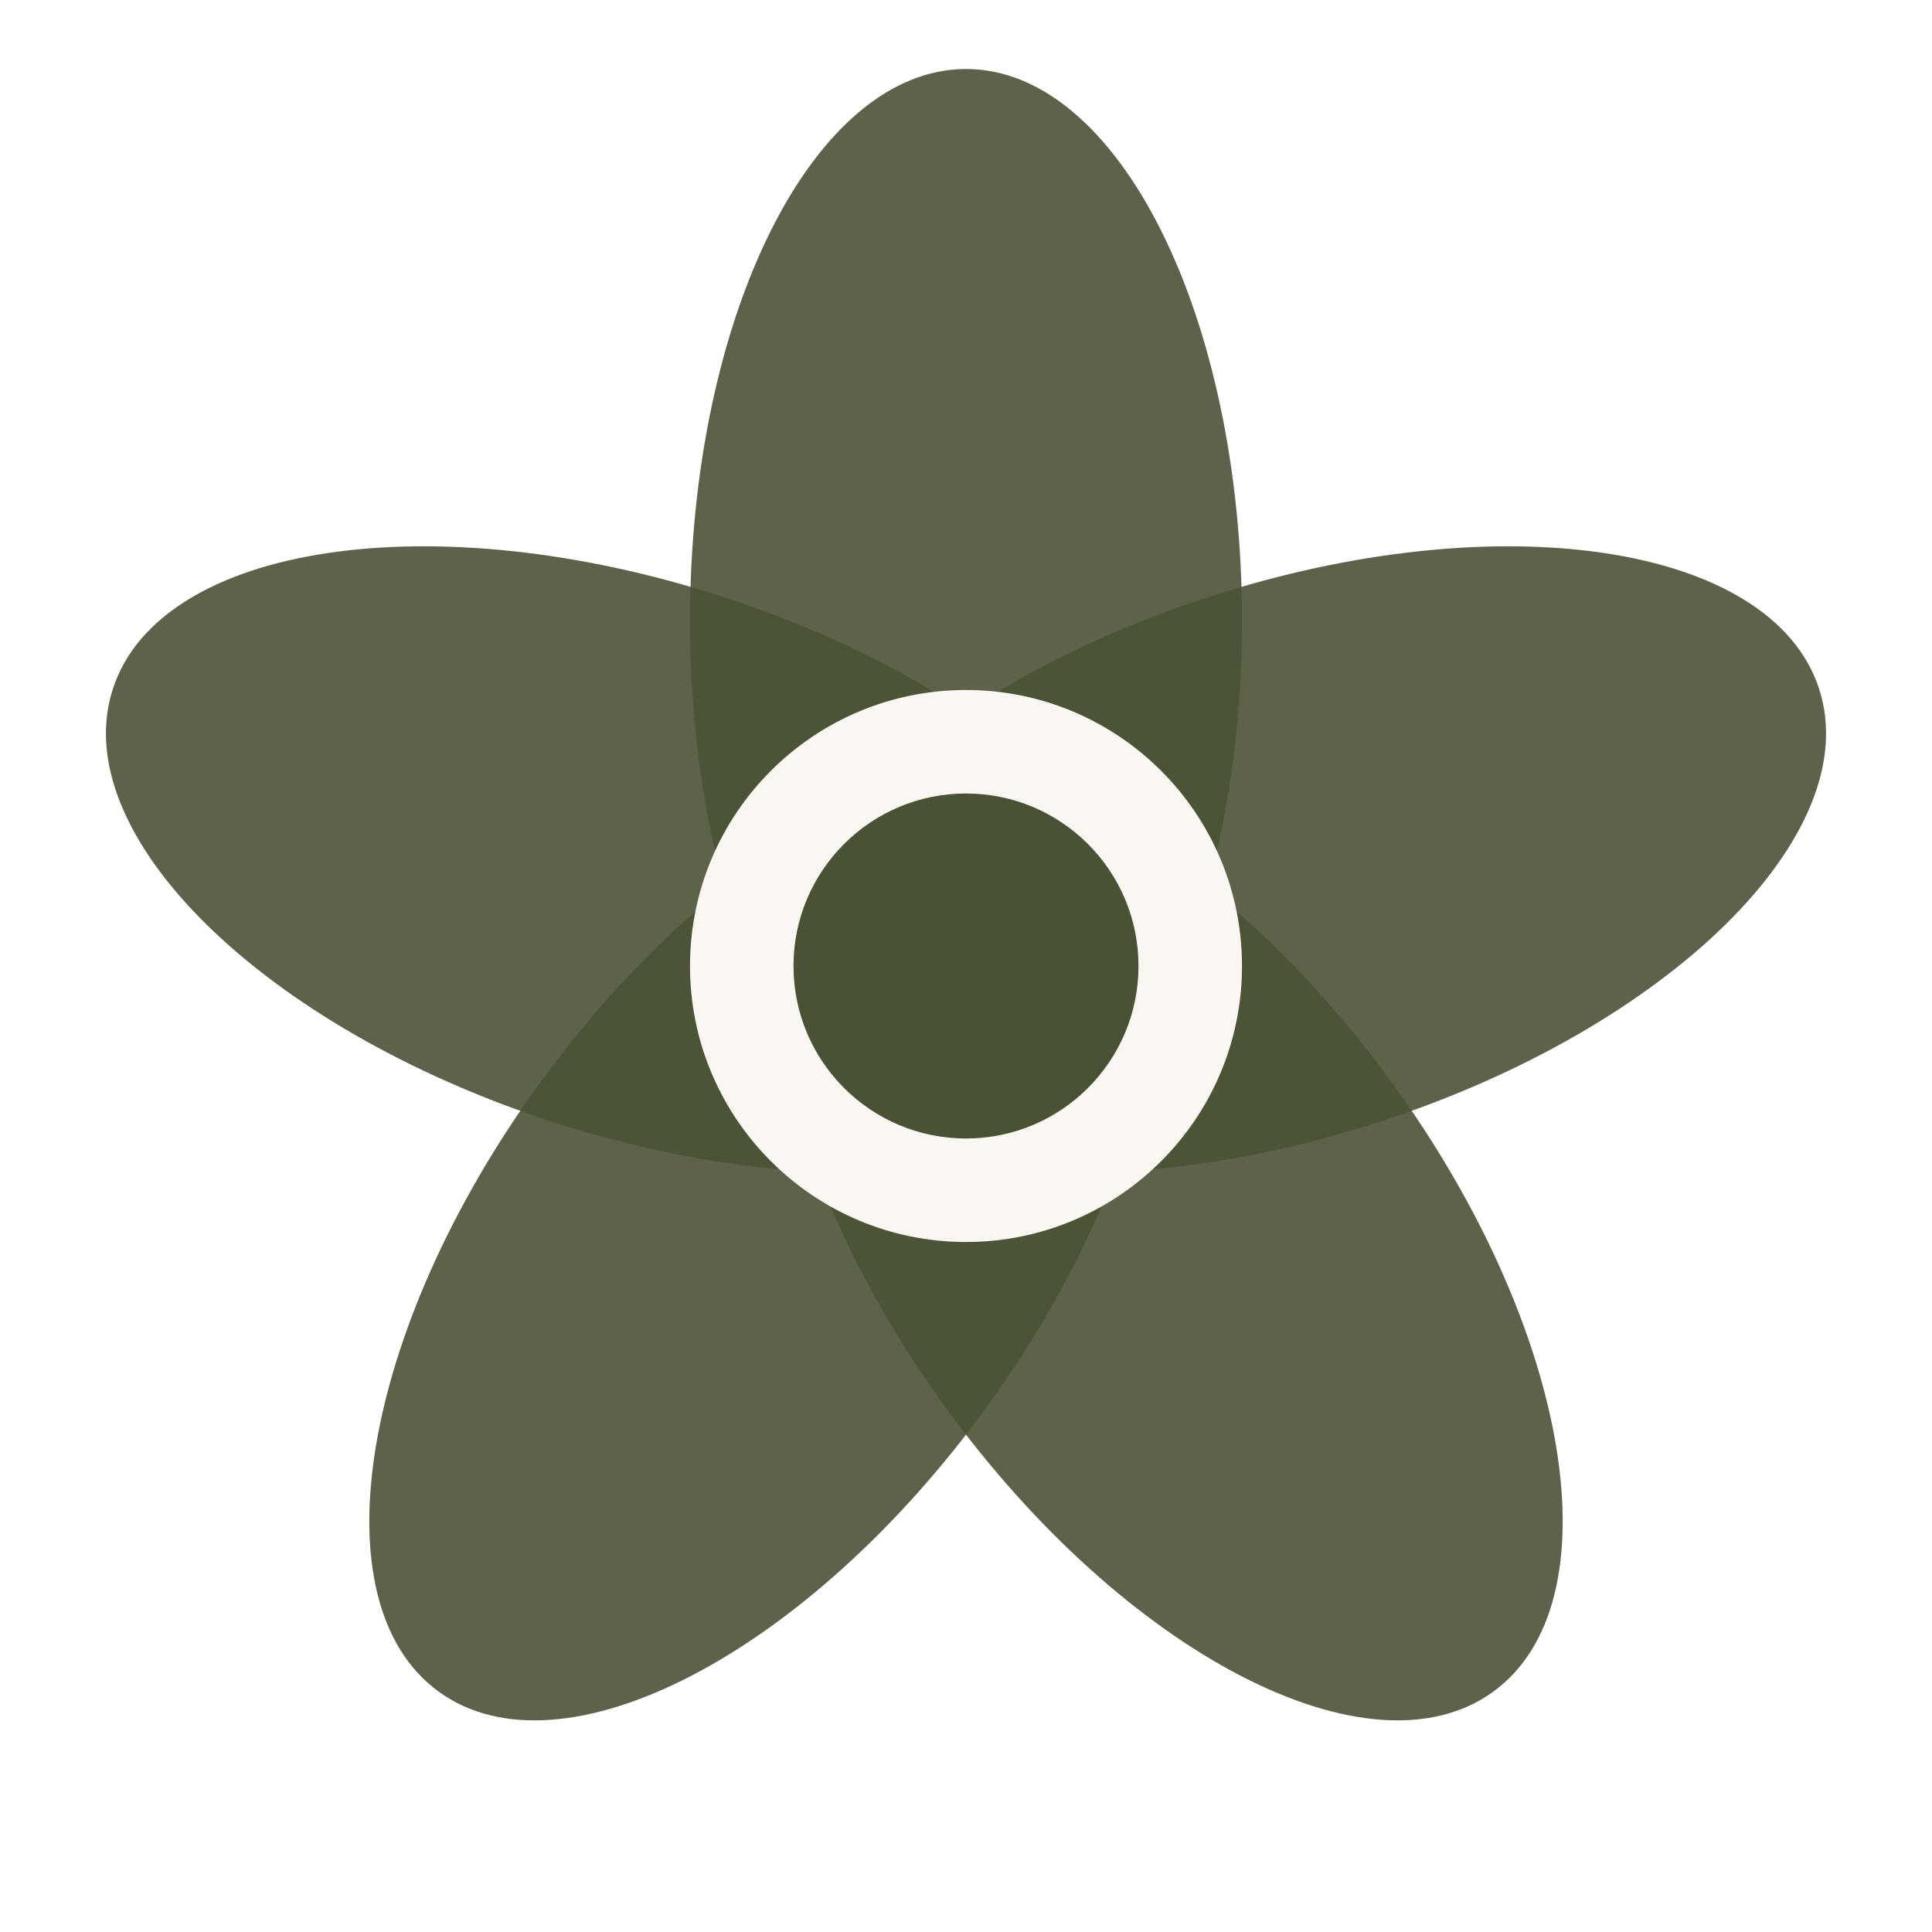
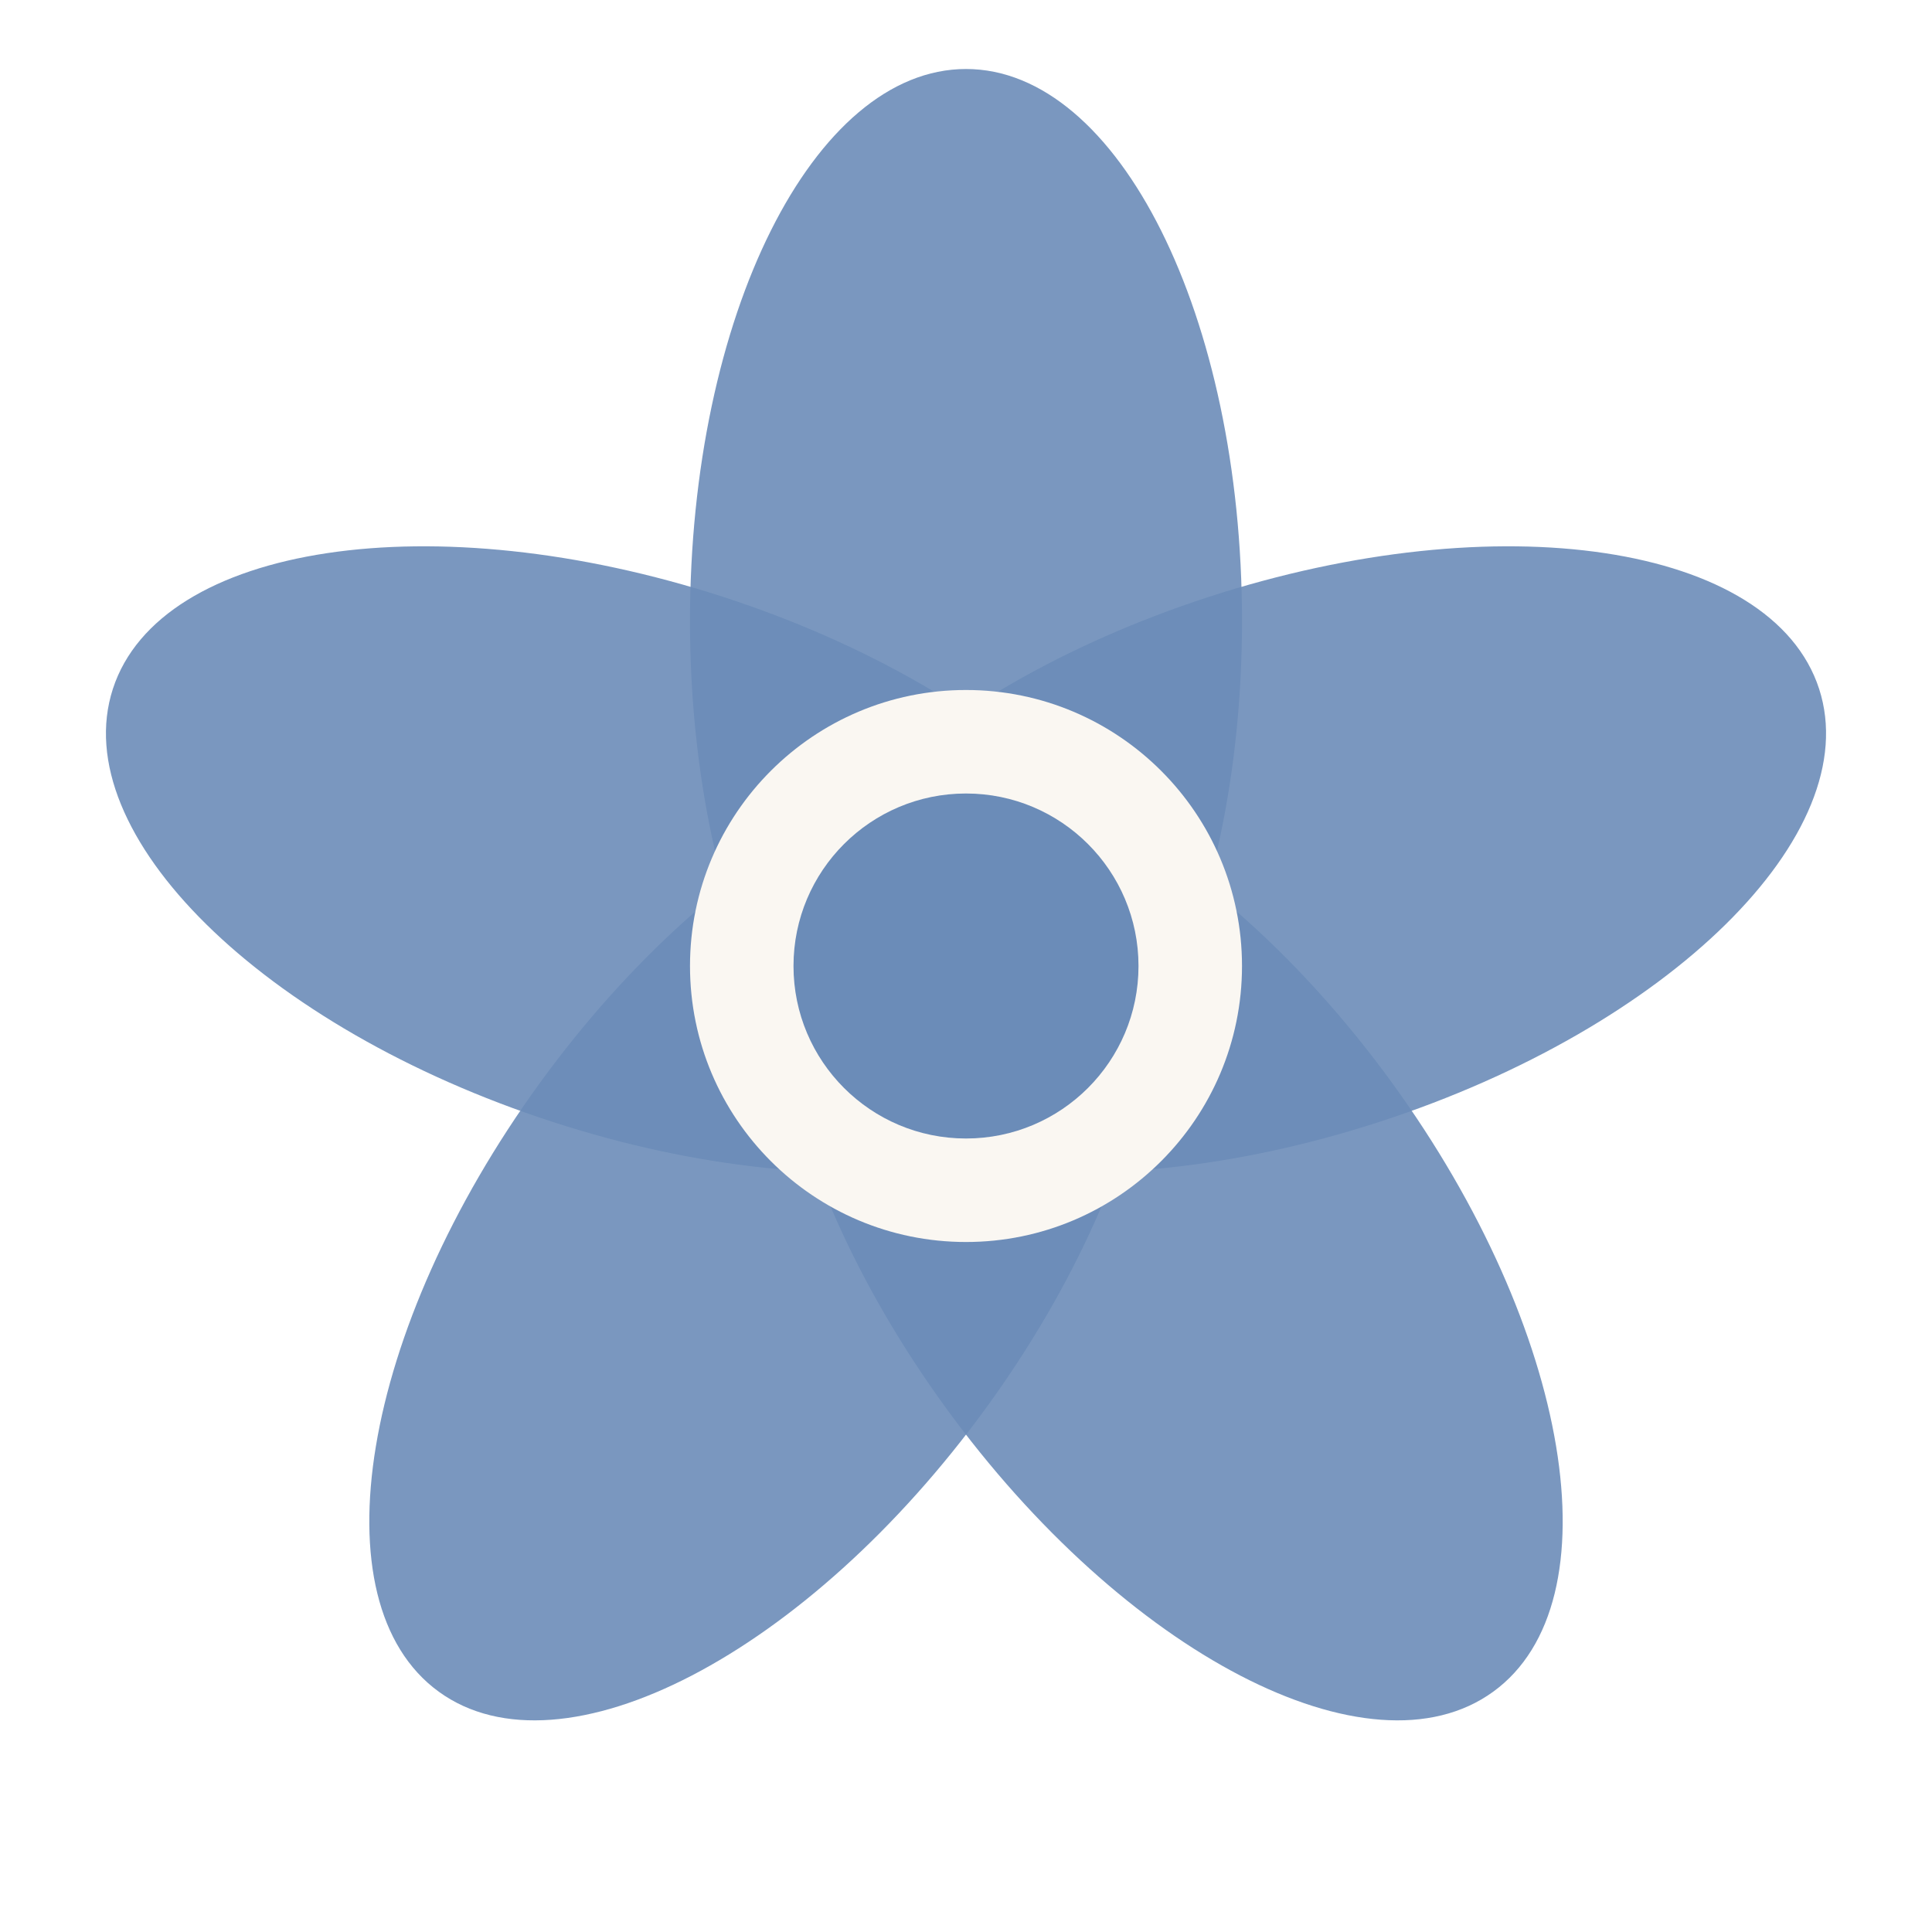
<svg xmlns="http://www.w3.org/2000/svg" viewBox="0 0 28 28">
-   <ellipse cx="14" cy="14" rx="4" ry="8" fill="#4A5236" opacity="0.9" transform="rotate(0 14 14) translate(0 -5)" />
-   <ellipse cx="14" cy="14" rx="4" ry="8" fill="#4A5236" opacity="0.9" transform="rotate(72 14 14) translate(0 -5)" />
-   <ellipse cx="14" cy="14" rx="4" ry="8" fill="#4A5236" opacity="0.9" transform="rotate(144 14 14) translate(0 -5)" />
-   <ellipse cx="14" cy="14" rx="4" ry="8" fill="#4A5236" opacity="0.9" transform="rotate(216 14 14) translate(0 -5)" />
-   <ellipse cx="14" cy="14" rx="4" ry="8" fill="#4A5236" opacity="0.9" transform="rotate(288 14 14) translate(0 -5)" />
+   <ellipse cx="14" cy="14" rx="4" ry="8" fill="#6B8CB8" opacity="0.9" transform="rotate(0 14 14) translate(0 -5)" />
+   <ellipse cx="14" cy="14" rx="4" ry="8" fill="#6B8CB8" opacity="0.9" transform="rotate(72 14 14) translate(0 -5)" />
+   <ellipse cx="14" cy="14" rx="4" ry="8" fill="#6B8CB8" opacity="0.9" transform="rotate(144 14 14) translate(0 -5)" />
+   <ellipse cx="14" cy="14" rx="4" ry="8" fill="#6B8CB8" opacity="0.9" transform="rotate(216 14 14) translate(0 -5)" />
+   <ellipse cx="14" cy="14" rx="4" ry="8" fill="#6B8CB8" opacity="0.9" transform="rotate(288 14 14) translate(0 -5)" />
  <circle cx="14" cy="14" r="4" fill="#FAF7F2" />
-   <circle cx="14" cy="14" r="2.5" fill="#4A5236" />
+   <circle cx="14" cy="14" r="2.5" fill="#6B8CB8" />
</svg>
